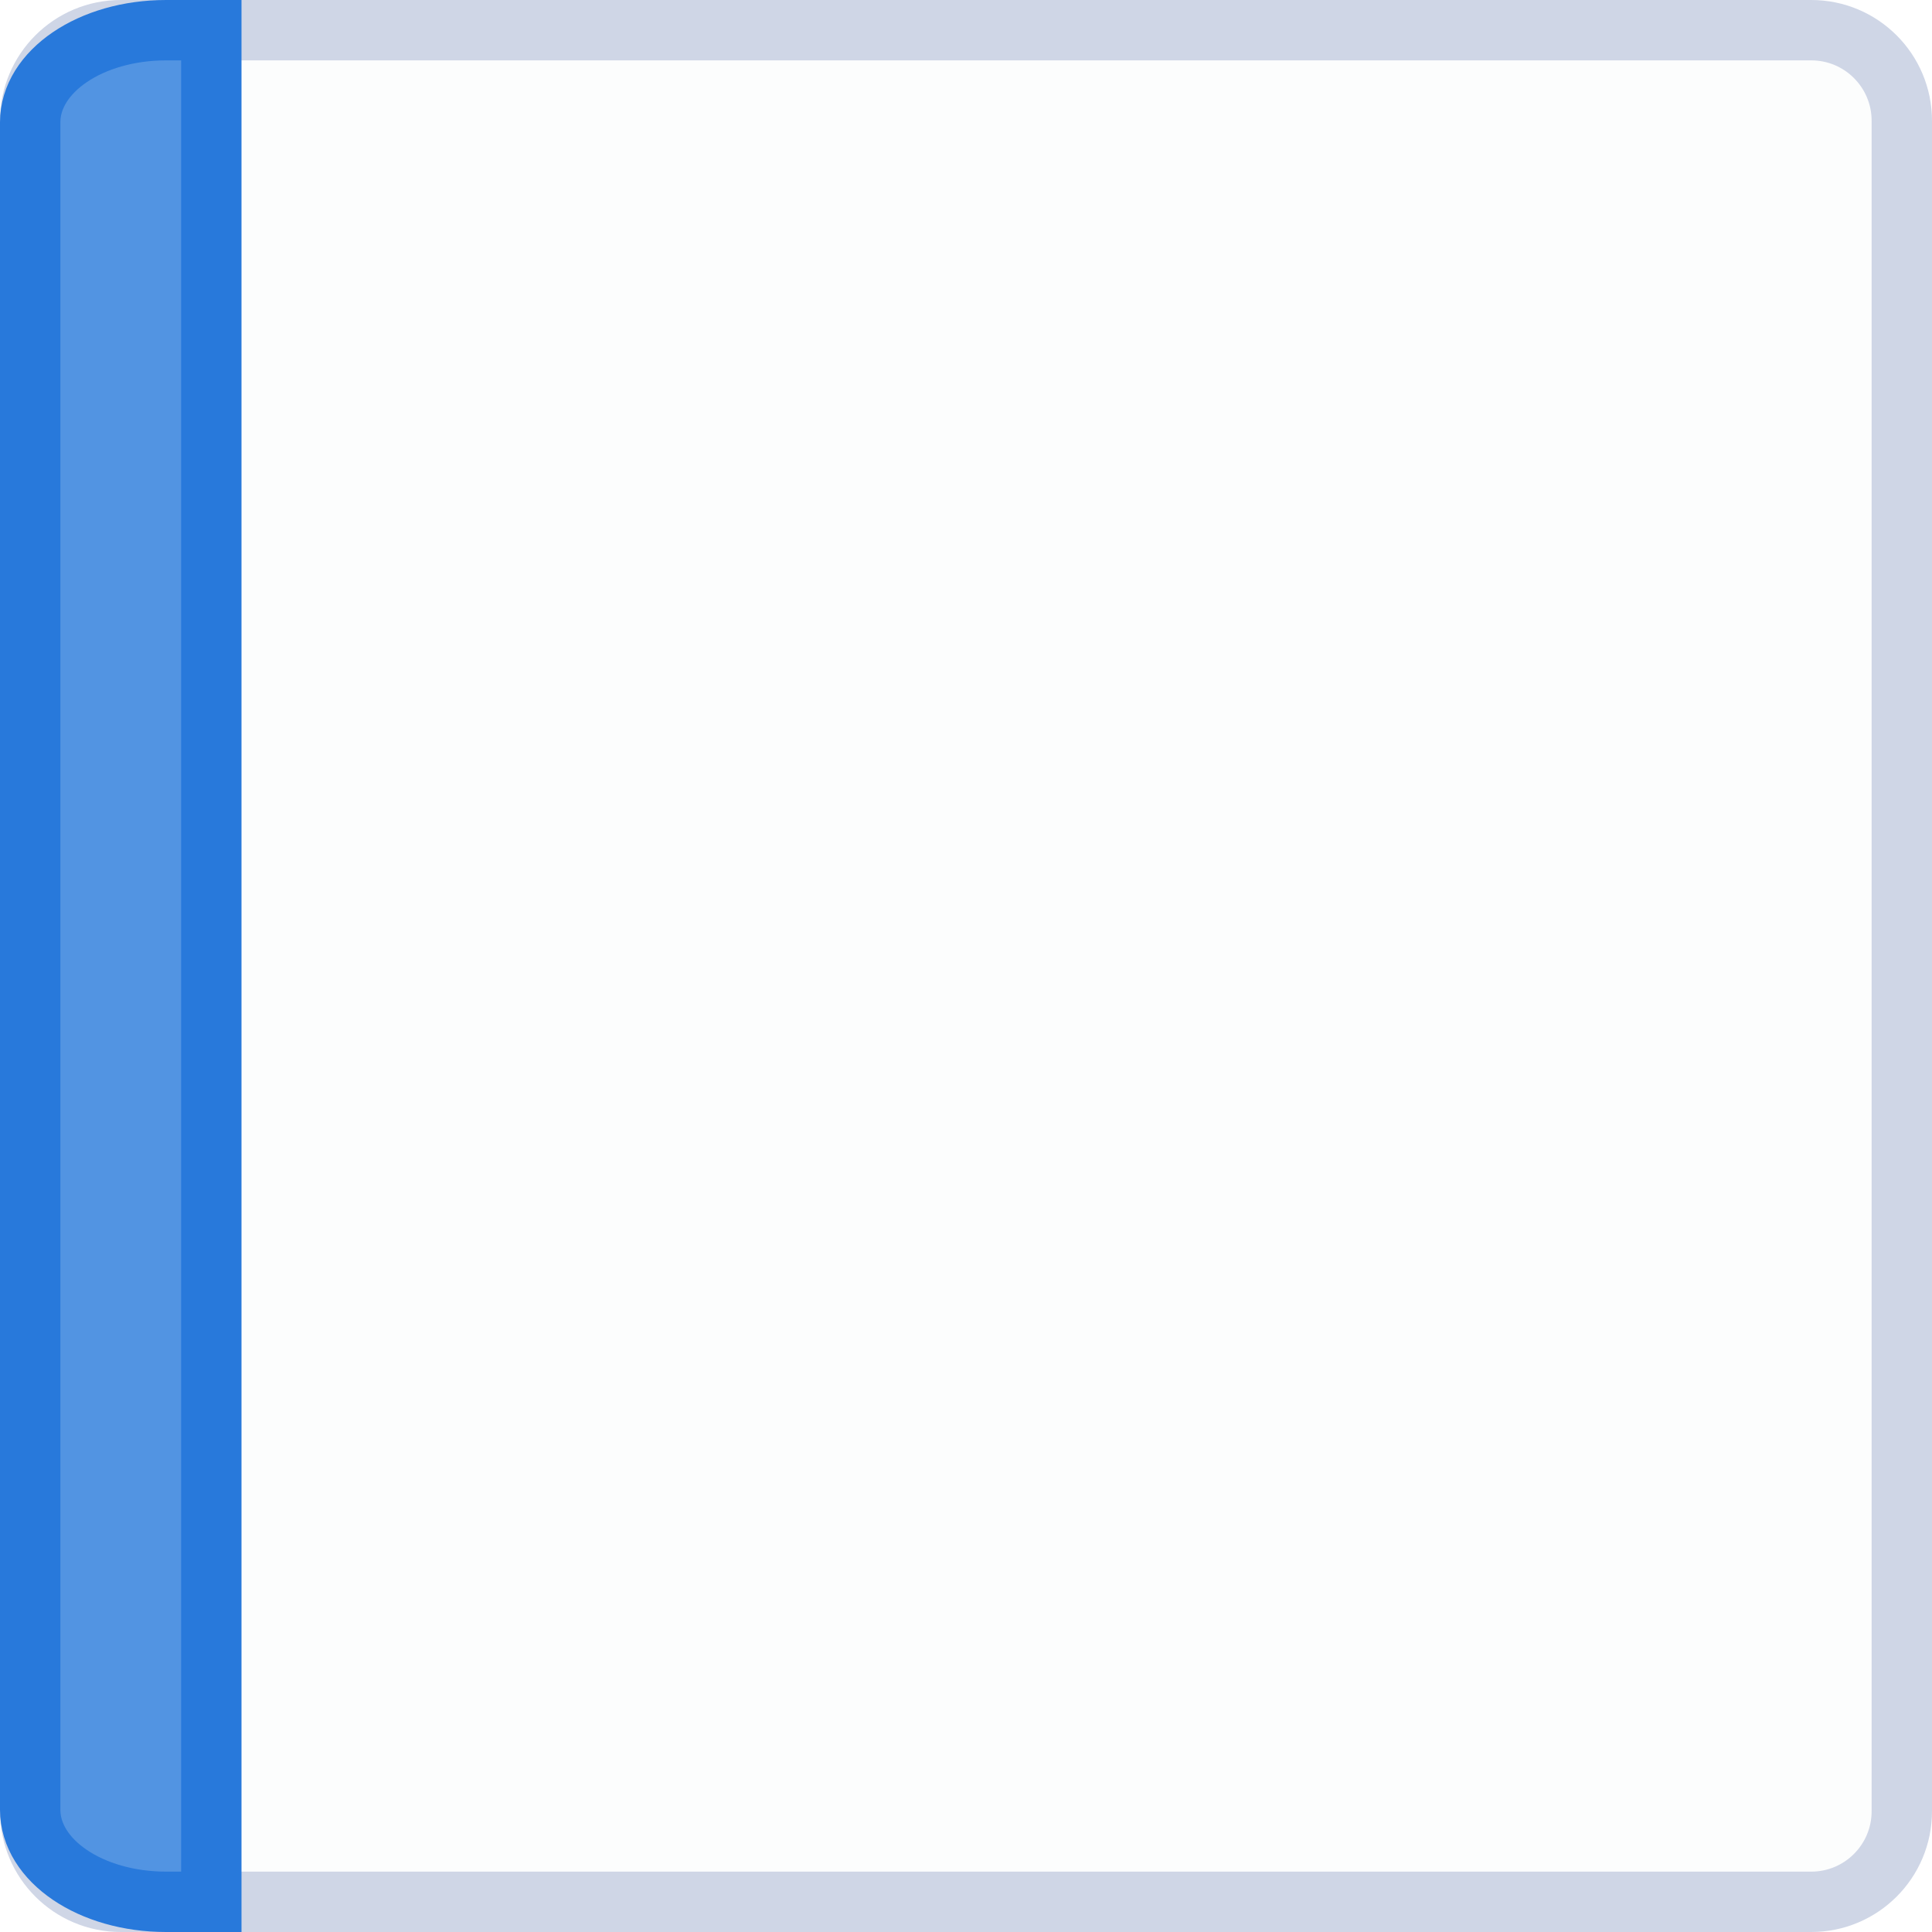
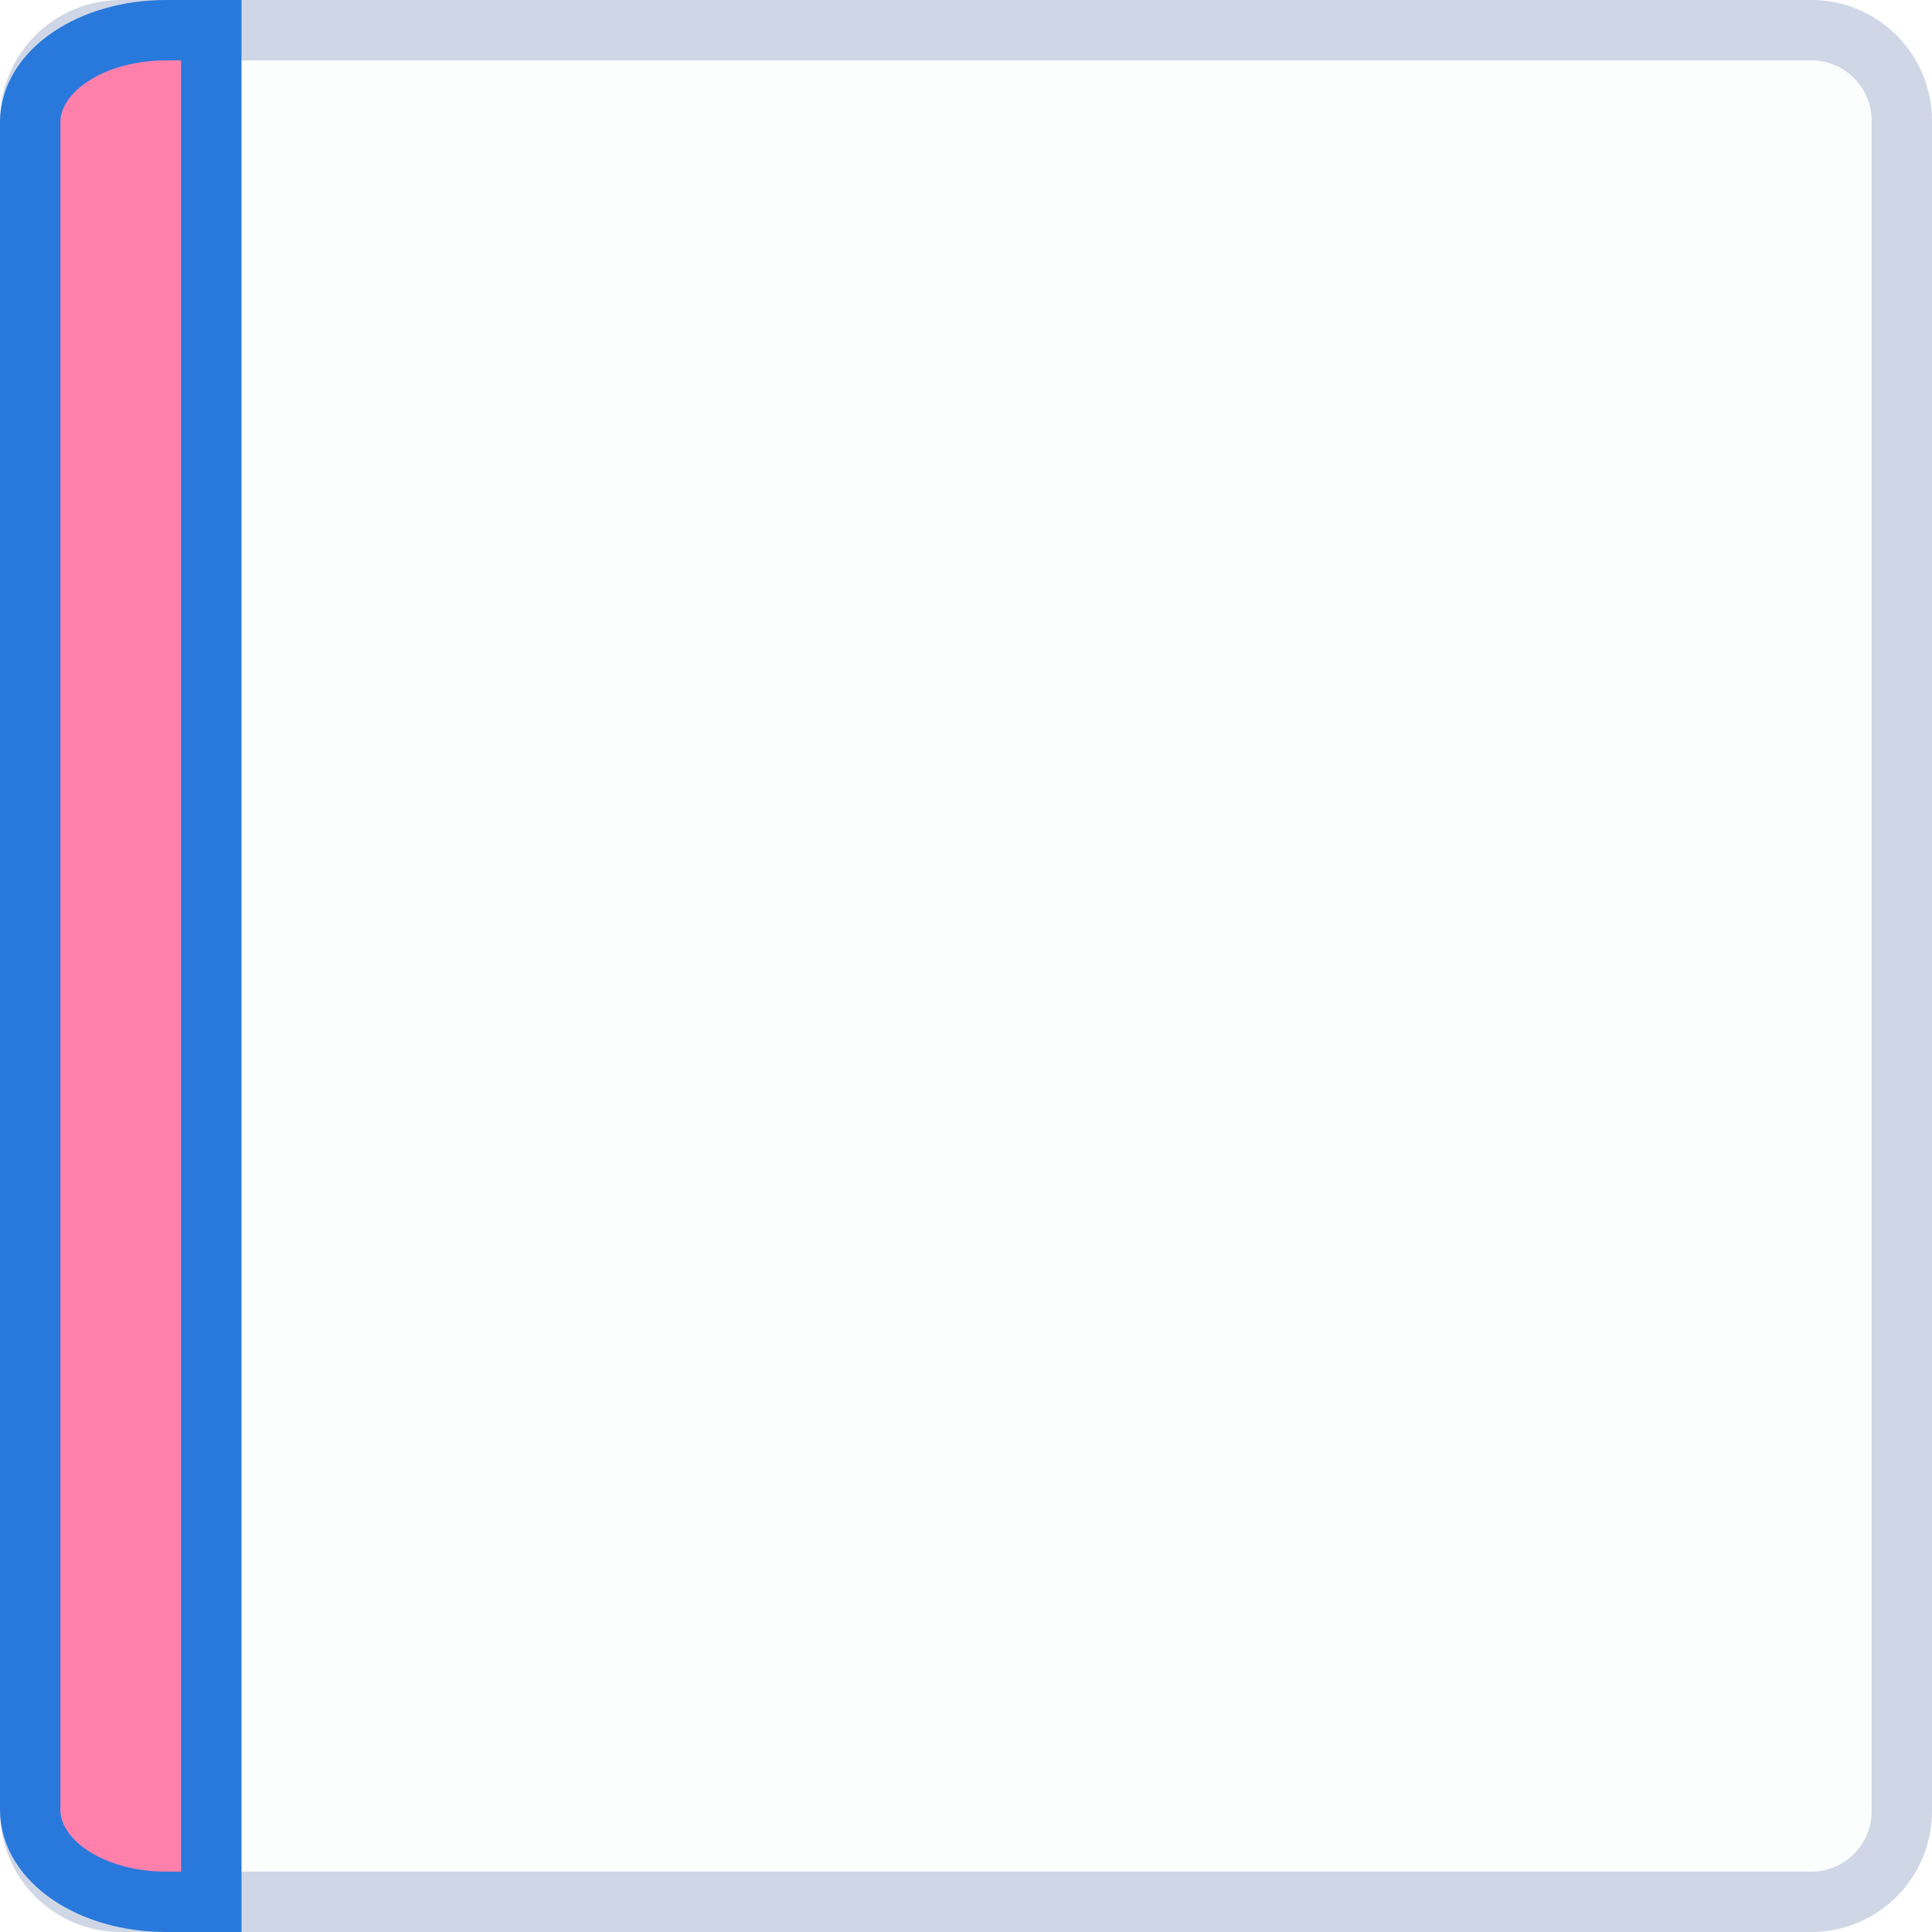
<svg xmlns="http://www.w3.org/2000/svg" width="32" height="32" viewBox="0 0 32 32" id="svg6621" version="1.1">
  <defs id="defs6623" />
  <g id="layer1" transform="translate(0,-1020.362)">
    <rect style="display:inline;opacity:1;fill:#fcfdfd;fill-opacity:1;stroke:#cfd6e6;stroke-width:1;stroke-linecap:round;stroke-linejoin:miter;stroke-miterlimit:4;stroke-dasharray:none;stroke-dashoffset:0;stroke-opacity:1" id="rect4160" width="31" height="31" x="0.5" y="1020.862" rx="1.5" ry="1.5" />
-     <path style="display:inline;opacity:1;fill:#5294e2;fill-opacity:1;stroke:#2879db;stroke-width:1;stroke-linecap:round;stroke-linejoin:miter;stroke-miterlimit:4;stroke-dasharray:none;stroke-dashoffset:0;stroke-opacity:1" d="m 2.75,1020.862 0.75,0 0,31 -0.75,0 c -1.246,0 -2.25,-0.68 -2.25,-1.526 l 0,-27.948 c 0,-0.845 1.004,-1.526 2.25,-1.526 z" id="rect4162-5" />
+     <path style="display:inline;opacity:1;fill:#ff80ab;fill-opacity:1;stroke:#2879db;stroke-width:1;stroke-linecap:round;stroke-linejoin:miter;stroke-miterlimit:4;stroke-dasharray:none;stroke-dashoffset:0;stroke-opacity:1" d="m 2.75,1020.862 0.75,0 0,31 -0.75,0 c -1.246,0 -2.25,-0.68 -2.25,-1.526 l 0,-27.948 c 0,-0.845 1.004,-1.526 2.25,-1.526 z" id="rect4162-5" />
  </g>
</svg>
